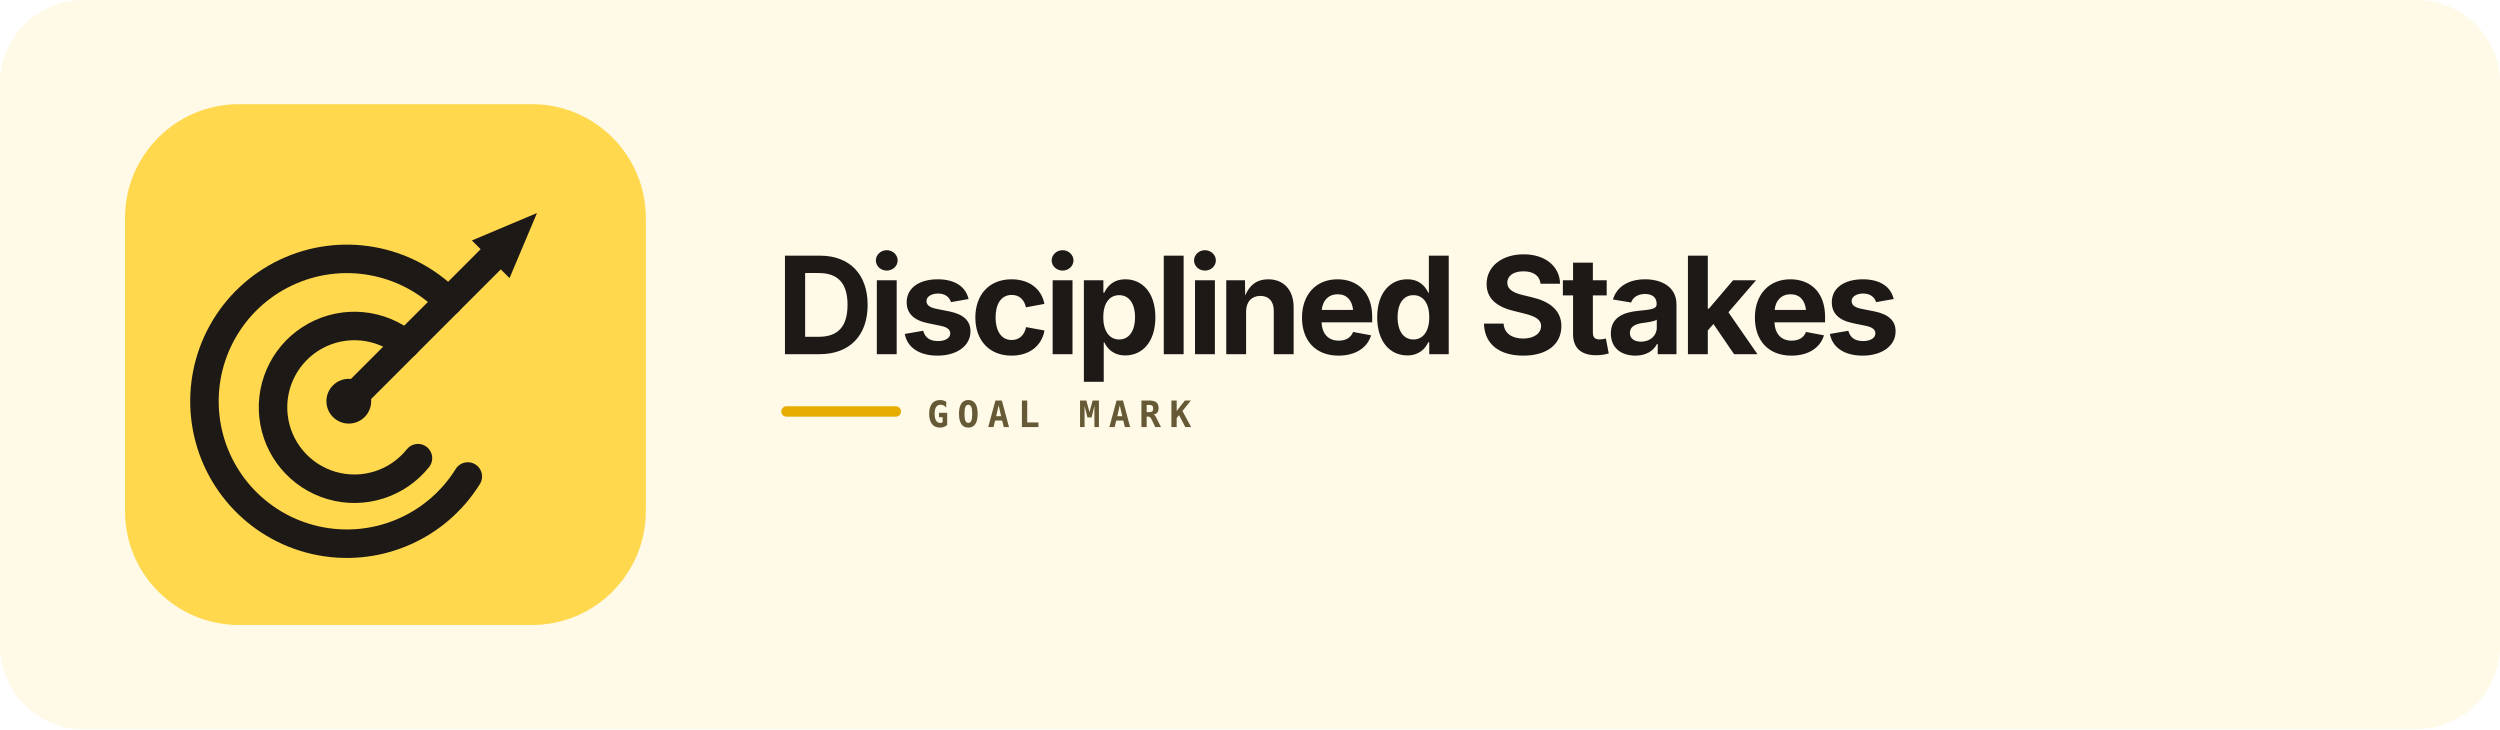
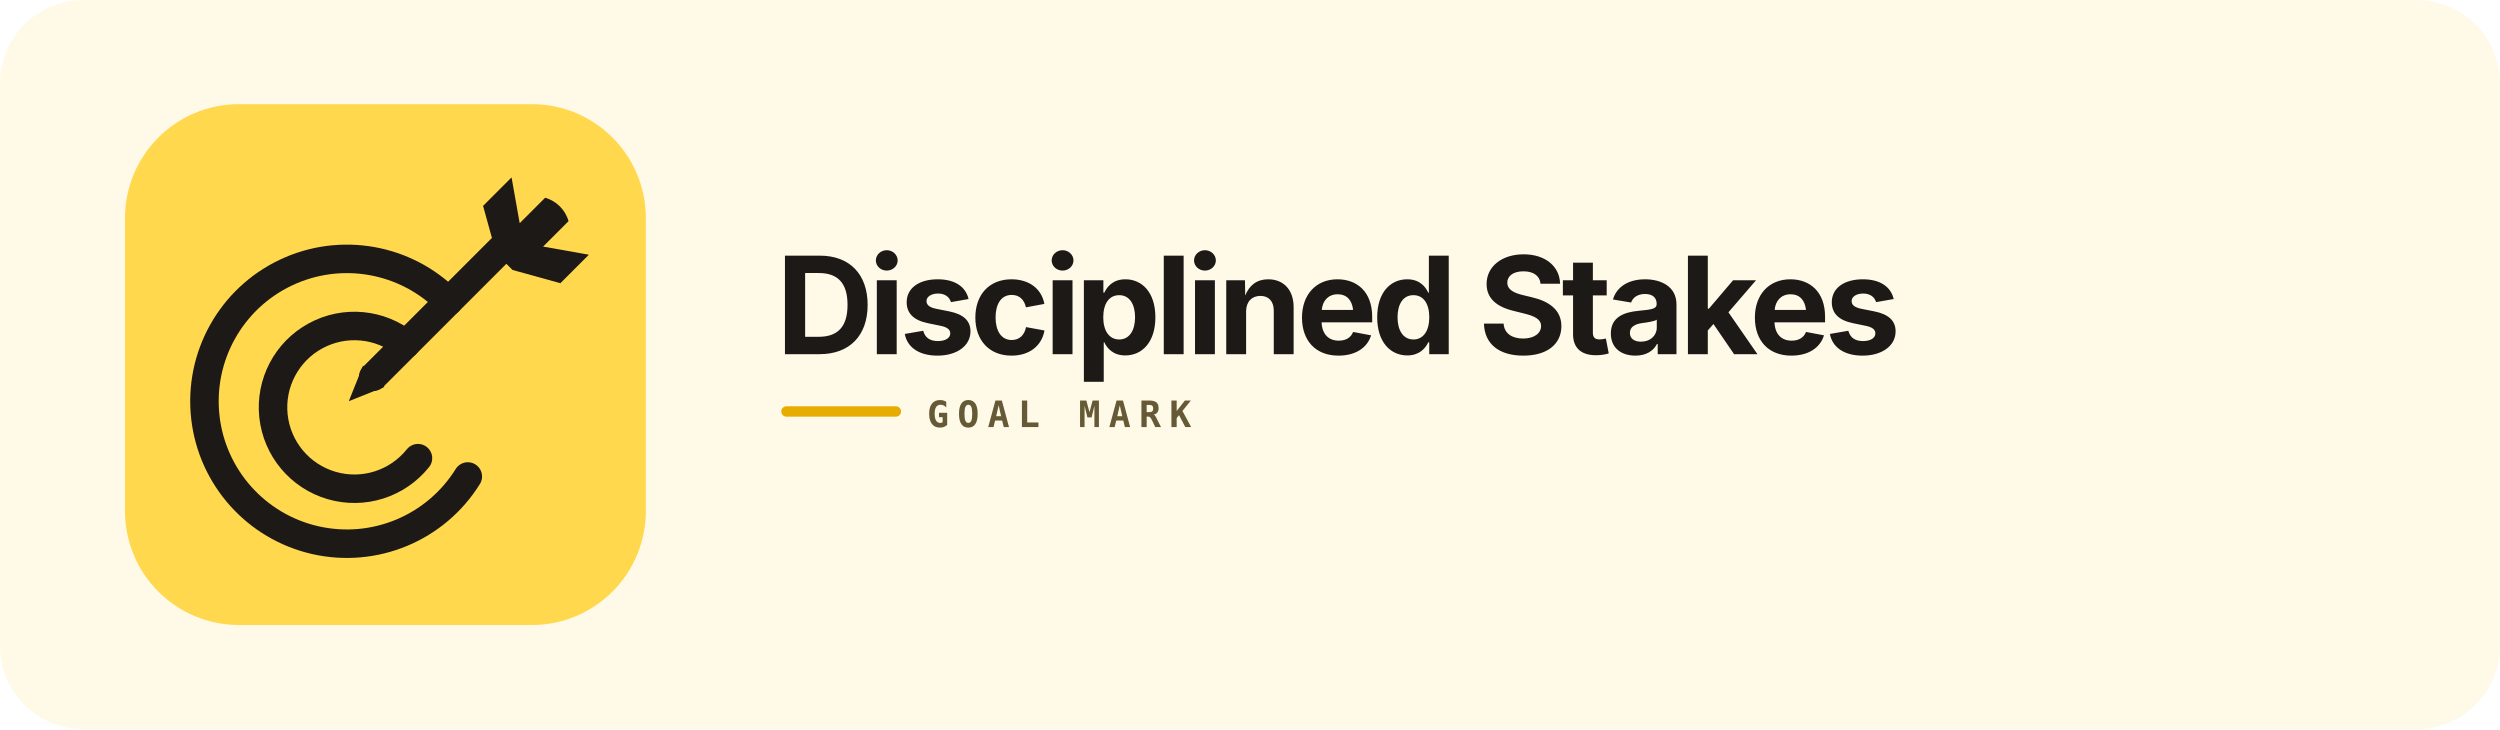
<svg xmlns="http://www.w3.org/2000/svg" width="960" height="280" viewBox="0 0 960 280" role="img" aria-labelledby="title description">
  <rect width="960" height="280" rx="32" fill="#FFF9E8" />
  <g transform="translate(48 40) scale(.390625)">
    <rect width="512" height="512" rx="112" fill="#FFD84D" />
    <g fill="none" stroke="#1C1917" stroke-linecap="round" stroke-linejoin="round">
      <path d="M318 194a140 140 0 1 0 19 172" stroke-width="28" />
      <path d="M276 236a80 80 0 1 0 12 112" stroke-width="28" />
-       <path d="m220 292 148-148" stroke-width="28" />
+       <path d="m244 268 130-130" stroke-width="28" />
    </g>
-     <circle cx="220" cy="292" r="22" fill="#1C1917" />
-     <path d="m405 107-27 64-37-37Z" fill="#1C1917" />
+     <path d="m220 292 14-35 21 21Z" fill="#1C1917" />
+     <path d="m365 147-13-47 28-28 8 45 25-25c11 3 20 12 23 23l-25 25 45 8-28 28-47-13Z" fill="#1C1917" />
  </g>
  <g fill="#1C1917">
    <text x="298" y="136" font-family="Avenir Next, Inter, ui-sans-serif, system-ui, sans-serif" font-size="52" font-weight="700" letter-spacing="-2.1">Disciplined Stakes</text>
    <path d="M302 158h42" stroke="#E6AD00" stroke-width="4" stroke-linecap="round" />
    <text x="356" y="164" font-family="ui-monospace, SFMono-Regular, Menlo, monospace" font-size="14" font-weight="650" letter-spacing="3.2" fill="#665A36">GOAL MARK</text>
  </g>
</svg>
